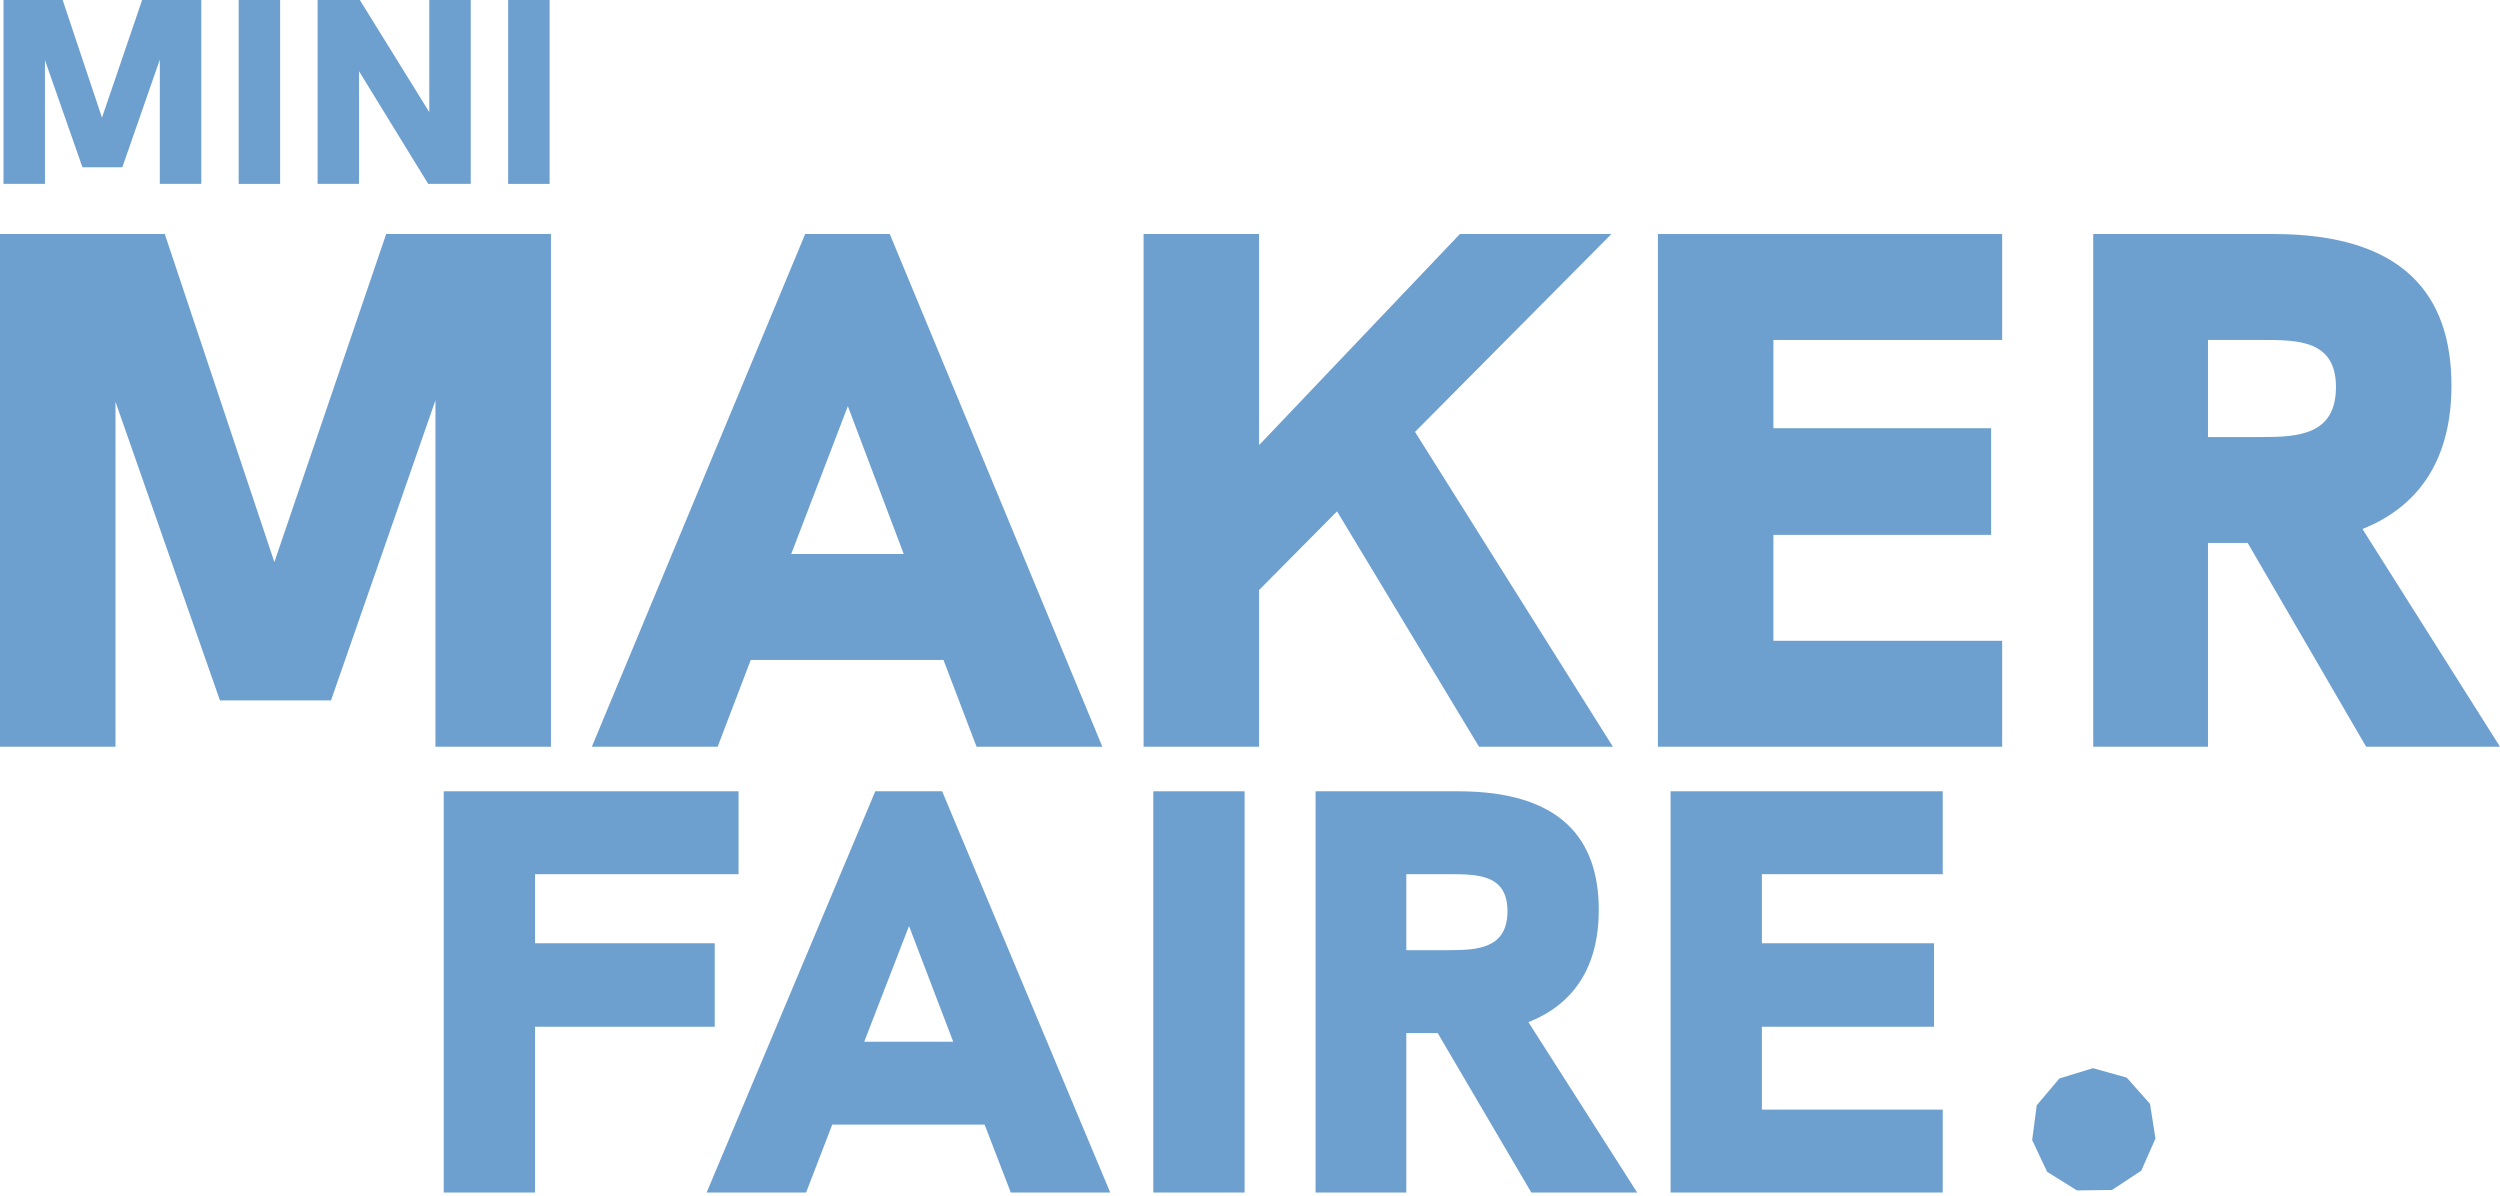
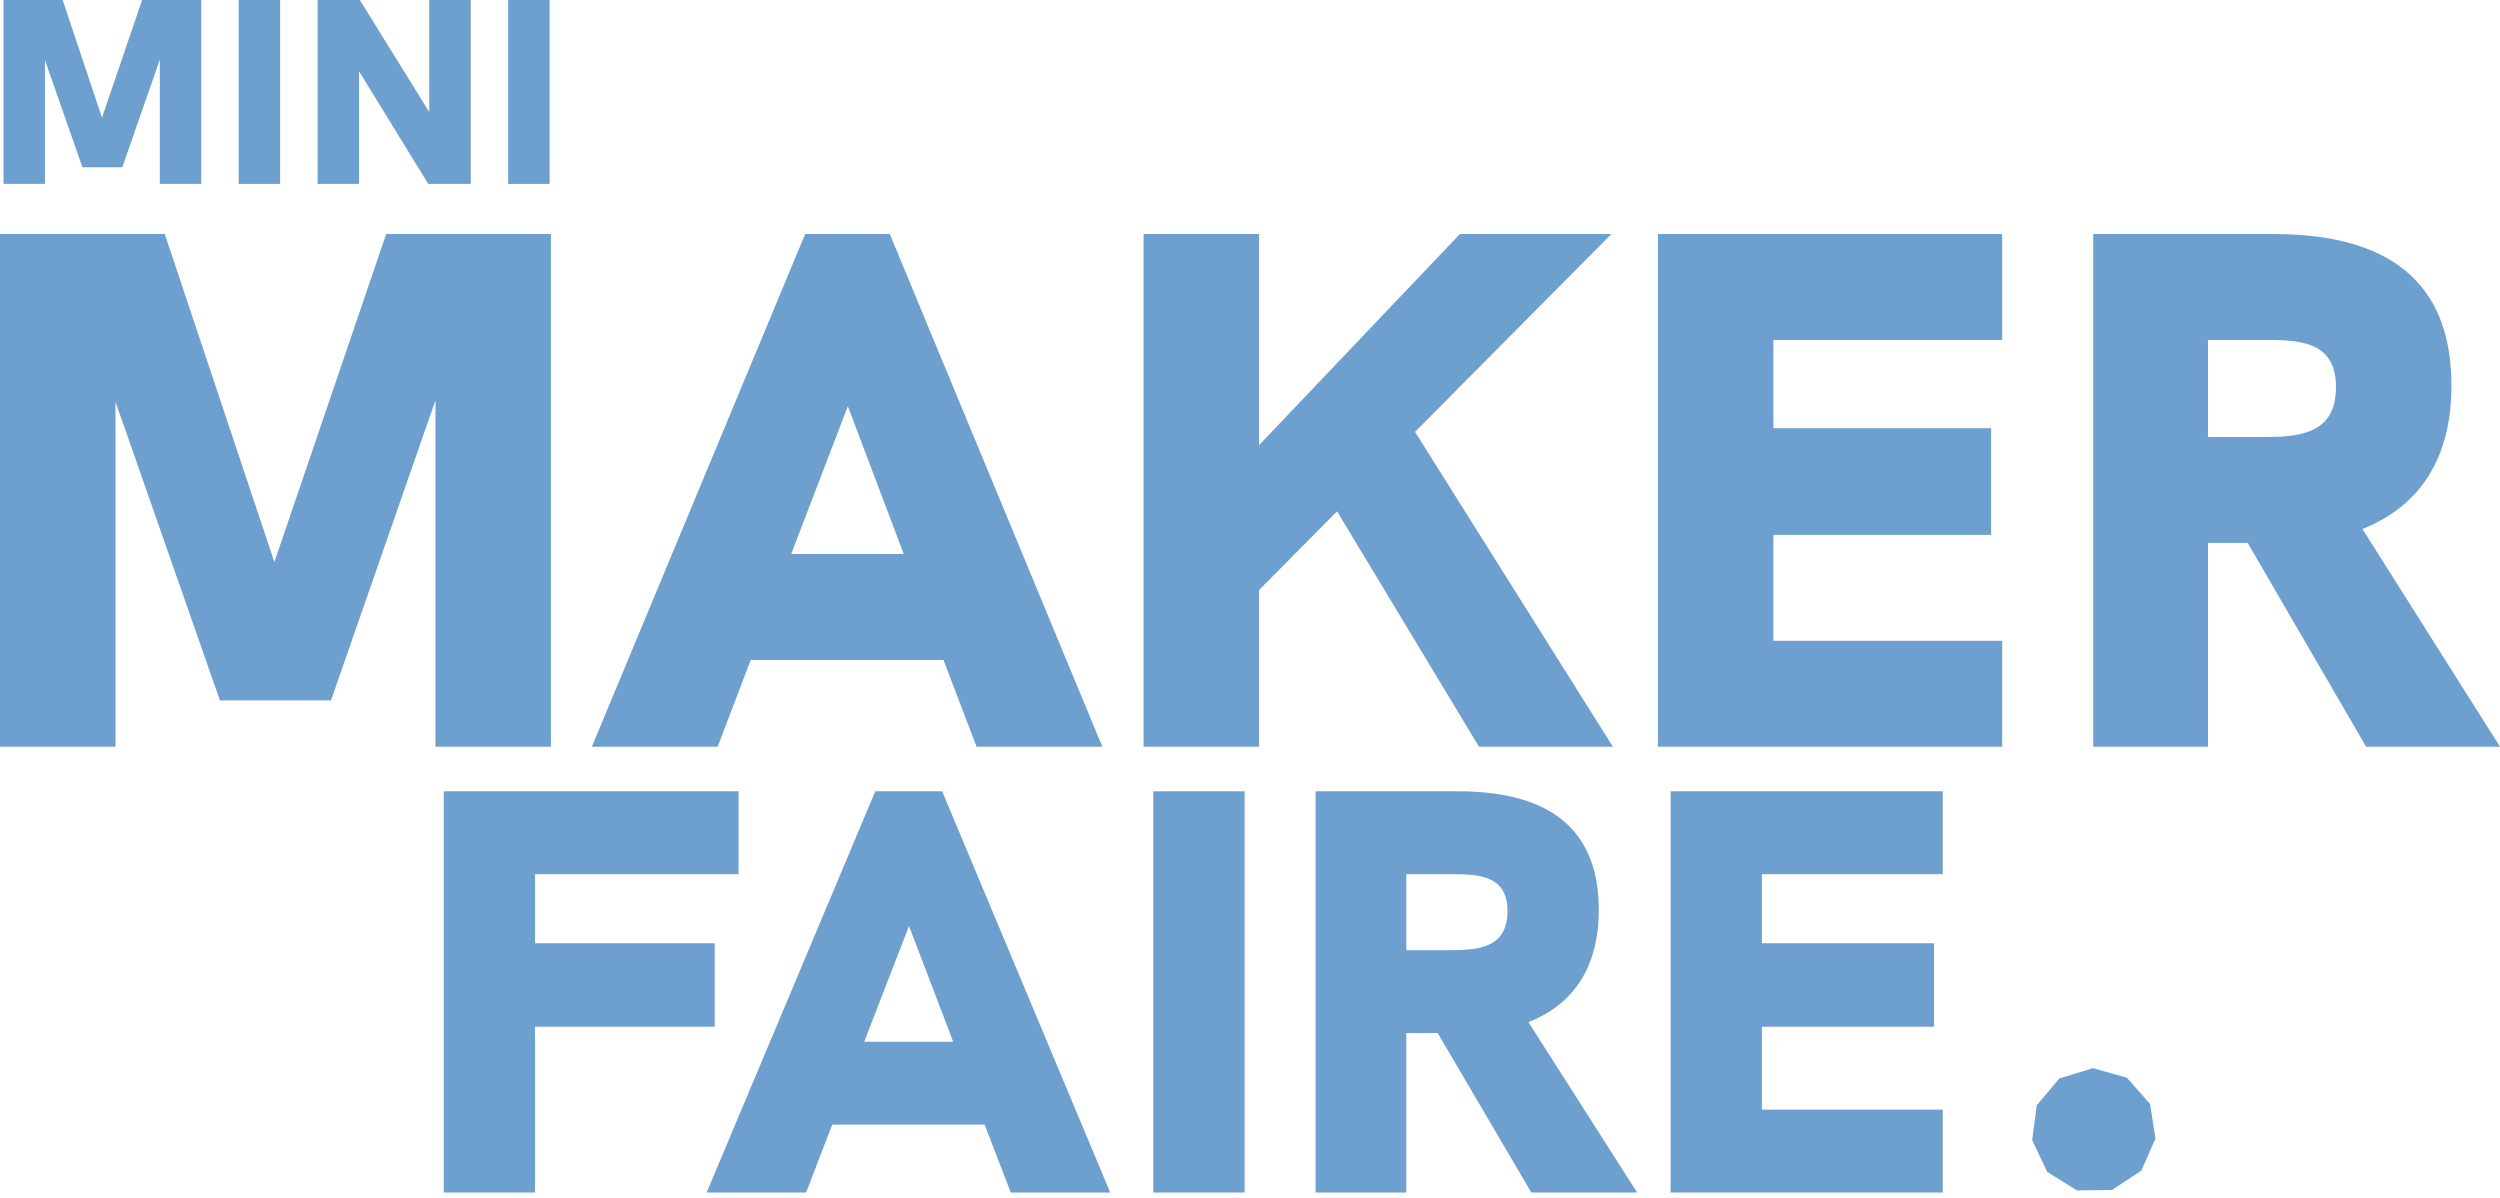
- <svg xmlns="http://www.w3.org/2000/svg" width="387" height="185" viewBox="0 0 387 185" fill="none">
-   <path d="M22.002 0L15.788 18.215L9.698 0H0.542V28.467H6.959V9.312L12.764 25.894H18.936L24.74 9.23V28.467H31.158V0H22.002Z" fill="#6D9FCF" />
-   <path d="M36.947 28.467H43.364V0H36.947V28.467Z" fill="#6D9FCF" />
-   <path d="M66.453 0V17.358L55.702 0H49.162V28.467H55.58V11.027L66.289 28.467H72.87V0H66.453Z" fill="#6D9FCF" />
-   <path d="M78.662 28.467H85.079V0H78.662V28.467Z" fill="#6D9FCF" />
-   <path d="M59.78 36.227L42.472 87.011L25.506 36.227H0V115.592H17.877V62.188L34.046 108.418H51.24L67.409 61.961V115.592H85.286V36.227H59.78Z" fill="#6D9FCF" />
-   <path d="M151.173 115.592H170.644L137.736 36.227H124.642L91.62 115.592H111.091L116.215 102.156H146.049L151.173 115.592ZM122.478 85.759L131.246 62.872L139.9 85.759H122.478Z" fill="#6D9FCF" />
-   <path d="M249.675 115.592L219.044 66.857L249.447 36.227H225.99L194.905 68.907V36.227H177.028V115.592H194.905V91.338L206.975 79.155L228.951 115.592H249.675Z" fill="#6D9FCF" />
-   <path d="M256.645 115.592H309.935V99.195H274.523V82.798H308.227V66.288H274.523V52.624H309.935V36.227H256.645V115.592Z" fill="#6D9FCF" />
-   <path d="M387 115.592L365.707 81.888C374.589 78.358 379.485 70.956 379.485 59.683C379.485 45.564 371.97 36.227 351.929 36.227H324.032V115.592H341.795V84.051H347.944L366.276 115.592H387ZM341.795 67.654V52.624H350.107C355.687 52.624 361.608 52.624 361.608 59.911C361.608 67.312 355.8 67.654 350.107 67.654H341.795Z" fill="#6D9FCF" />
-   <path d="M68.689 184.602H82.822V158.939H110.638V146.018H82.822V135.325H114.329V122.493H68.689V184.602Z" fill="#6D9FCF" />
-   <path d="M156.468 184.602H171.862L145.846 122.493H135.494L109.388 184.602H124.782L128.833 174.087H152.418L156.468 184.602ZM133.784 161.256L140.715 143.345L147.556 161.256H133.784Z" fill="#6D9FCF" />
-   <path d="M178.53 184.602H192.663V122.493H178.53V184.602Z" fill="#6D9FCF" />
-   <path d="M253.432 184.602L236.598 158.226C243.62 155.463 247.49 149.671 247.49 140.849C247.49 129.8 241.549 122.493 225.706 122.493H203.651V184.602H217.694V159.919H222.555L237.048 184.602H253.432ZM217.694 147.087V135.325H224.265C228.676 135.325 233.357 135.325 233.357 141.028C233.357 146.82 228.766 147.087 224.265 147.087H217.694Z" fill="#6D9FCF" />
-   <path d="M258.607 184.602H300.736V171.77H272.74V158.939H299.386V146.018H272.74V135.325H300.736V122.493H258.607V184.602Z" fill="#6D9FCF" />
-   <path d="M323.987 165.353L329.218 166.819L332.825 170.88L333.665 176.247L331.469 181.216L326.936 184.209L321.504 184.276L316.898 181.396L314.58 176.483L315.287 171.097L318.794 166.947L323.987 165.353Z" fill="#6D9FCF" />
+ <svg xmlns="http://www.w3.org/2000/svg" width="405" height="194" viewBox="0 0 405 194" fill="none">
+   <path d="M23.025 0L16.523 19.063L10.149 0H0.567V29.791H7.283V9.745L13.357 27.098H19.817L25.891 9.66V29.791H32.607V0H23.025Z" fill="#6D9FCF" />
+   <path d="M38.665 29.791H45.381V0H38.665V29.791Z" fill="#6D9FCF" />
+   <path d="M69.543 0V18.165L58.293 0H51.449V29.791H58.165V11.54L69.372 29.791H76.26V0H69.543Z" fill="#6D9FCF" />
+   <path d="M82.32 29.791H89.036V0H82.32V29.791Z" fill="#6D9FCF" />
+   <path d="M62.561 37.912L44.448 91.058L26.692 37.912H0V120.968H18.709V65.081L35.63 113.461H53.623L70.545 64.843V120.968H89.253V37.912H62.561Z" fill="#6D9FCF" />
+   <path d="M158.204 120.968H178.581L144.143 37.912H130.439L95.882 120.968H116.258L121.621 106.907H152.842L158.204 120.968ZM128.175 89.748L137.35 65.796L146.407 89.748H128.175Z" fill="#6D9FCF" />
+   <path d="M261.287 120.968L229.233 69.966L261.049 37.912H236.502L203.97 72.111V37.912H185.261V120.968H203.97V95.587L216.601 82.836L239.6 120.968H261.287Z" fill="#6D9FCF" />
+   <path d="M268.582 120.968H324.351V103.809H287.291V86.649H322.563V69.371H287.291V55.071H324.351V37.912H268.582V120.968Z" fill="#6D9FCF" />
+   <path d="M405 120.968L382.716 85.696C392.011 82.002 397.135 74.256 397.135 62.459C397.135 47.683 389.27 37.912 368.298 37.912H339.103V120.968H357.692V87.96H364.127L383.312 120.968H405ZM357.692 70.801V55.071H366.391C372.23 55.071 378.427 55.071 378.427 62.698C378.427 70.443 372.349 70.801 366.391 70.801H357.692Z" fill="#6D9FCF" />
+   <path d="M71.884 193.188H86.674V166.331H115.784V152.809H86.674V141.619H119.647V128.19H71.884V193.188Z" fill="#6D9FCF" />
+   <path d="M163.746 193.188H179.855L152.63 128.19H141.796L114.476 193.188H130.585L134.825 182.185H159.507L163.746 193.188ZM140.006 168.756L147.26 150.012L154.42 168.756H140.006Z" fill="#6D9FCF" />
+   <path d="M186.834 193.188H201.624V128.19H186.834V193.188Z" fill="#6D9FCF" />
+   <path d="M265.219 193.188L247.603 165.585C254.951 162.694 259.001 156.633 259.001 147.401C259.001 135.837 252.784 128.19 236.204 128.19H213.123V193.188H227.819V167.357H232.906L248.074 193.188H265.219ZM227.819 153.929V141.619H234.696C239.312 141.619 244.211 141.619 244.211 147.587C244.211 153.649 239.407 153.929 234.696 153.929H227.819Z" fill="#6D9FCF" />
+   <path d="M270.636 193.188H314.724V179.76H285.426V166.331H313.311V152.809H285.426V141.619H314.724V128.19H270.636V193.188Z" fill="#6D9FCF" />
+   <path d="M339.056 173.043L344.53 174.578L348.306 178.828L349.184 184.445L346.887 189.645L342.142 192.777L336.458 192.847L331.637 189.833L329.212 184.691L329.952 179.054L333.621 174.712L339.056 173.043Z" fill="#6D9FCF" />
</svg>
